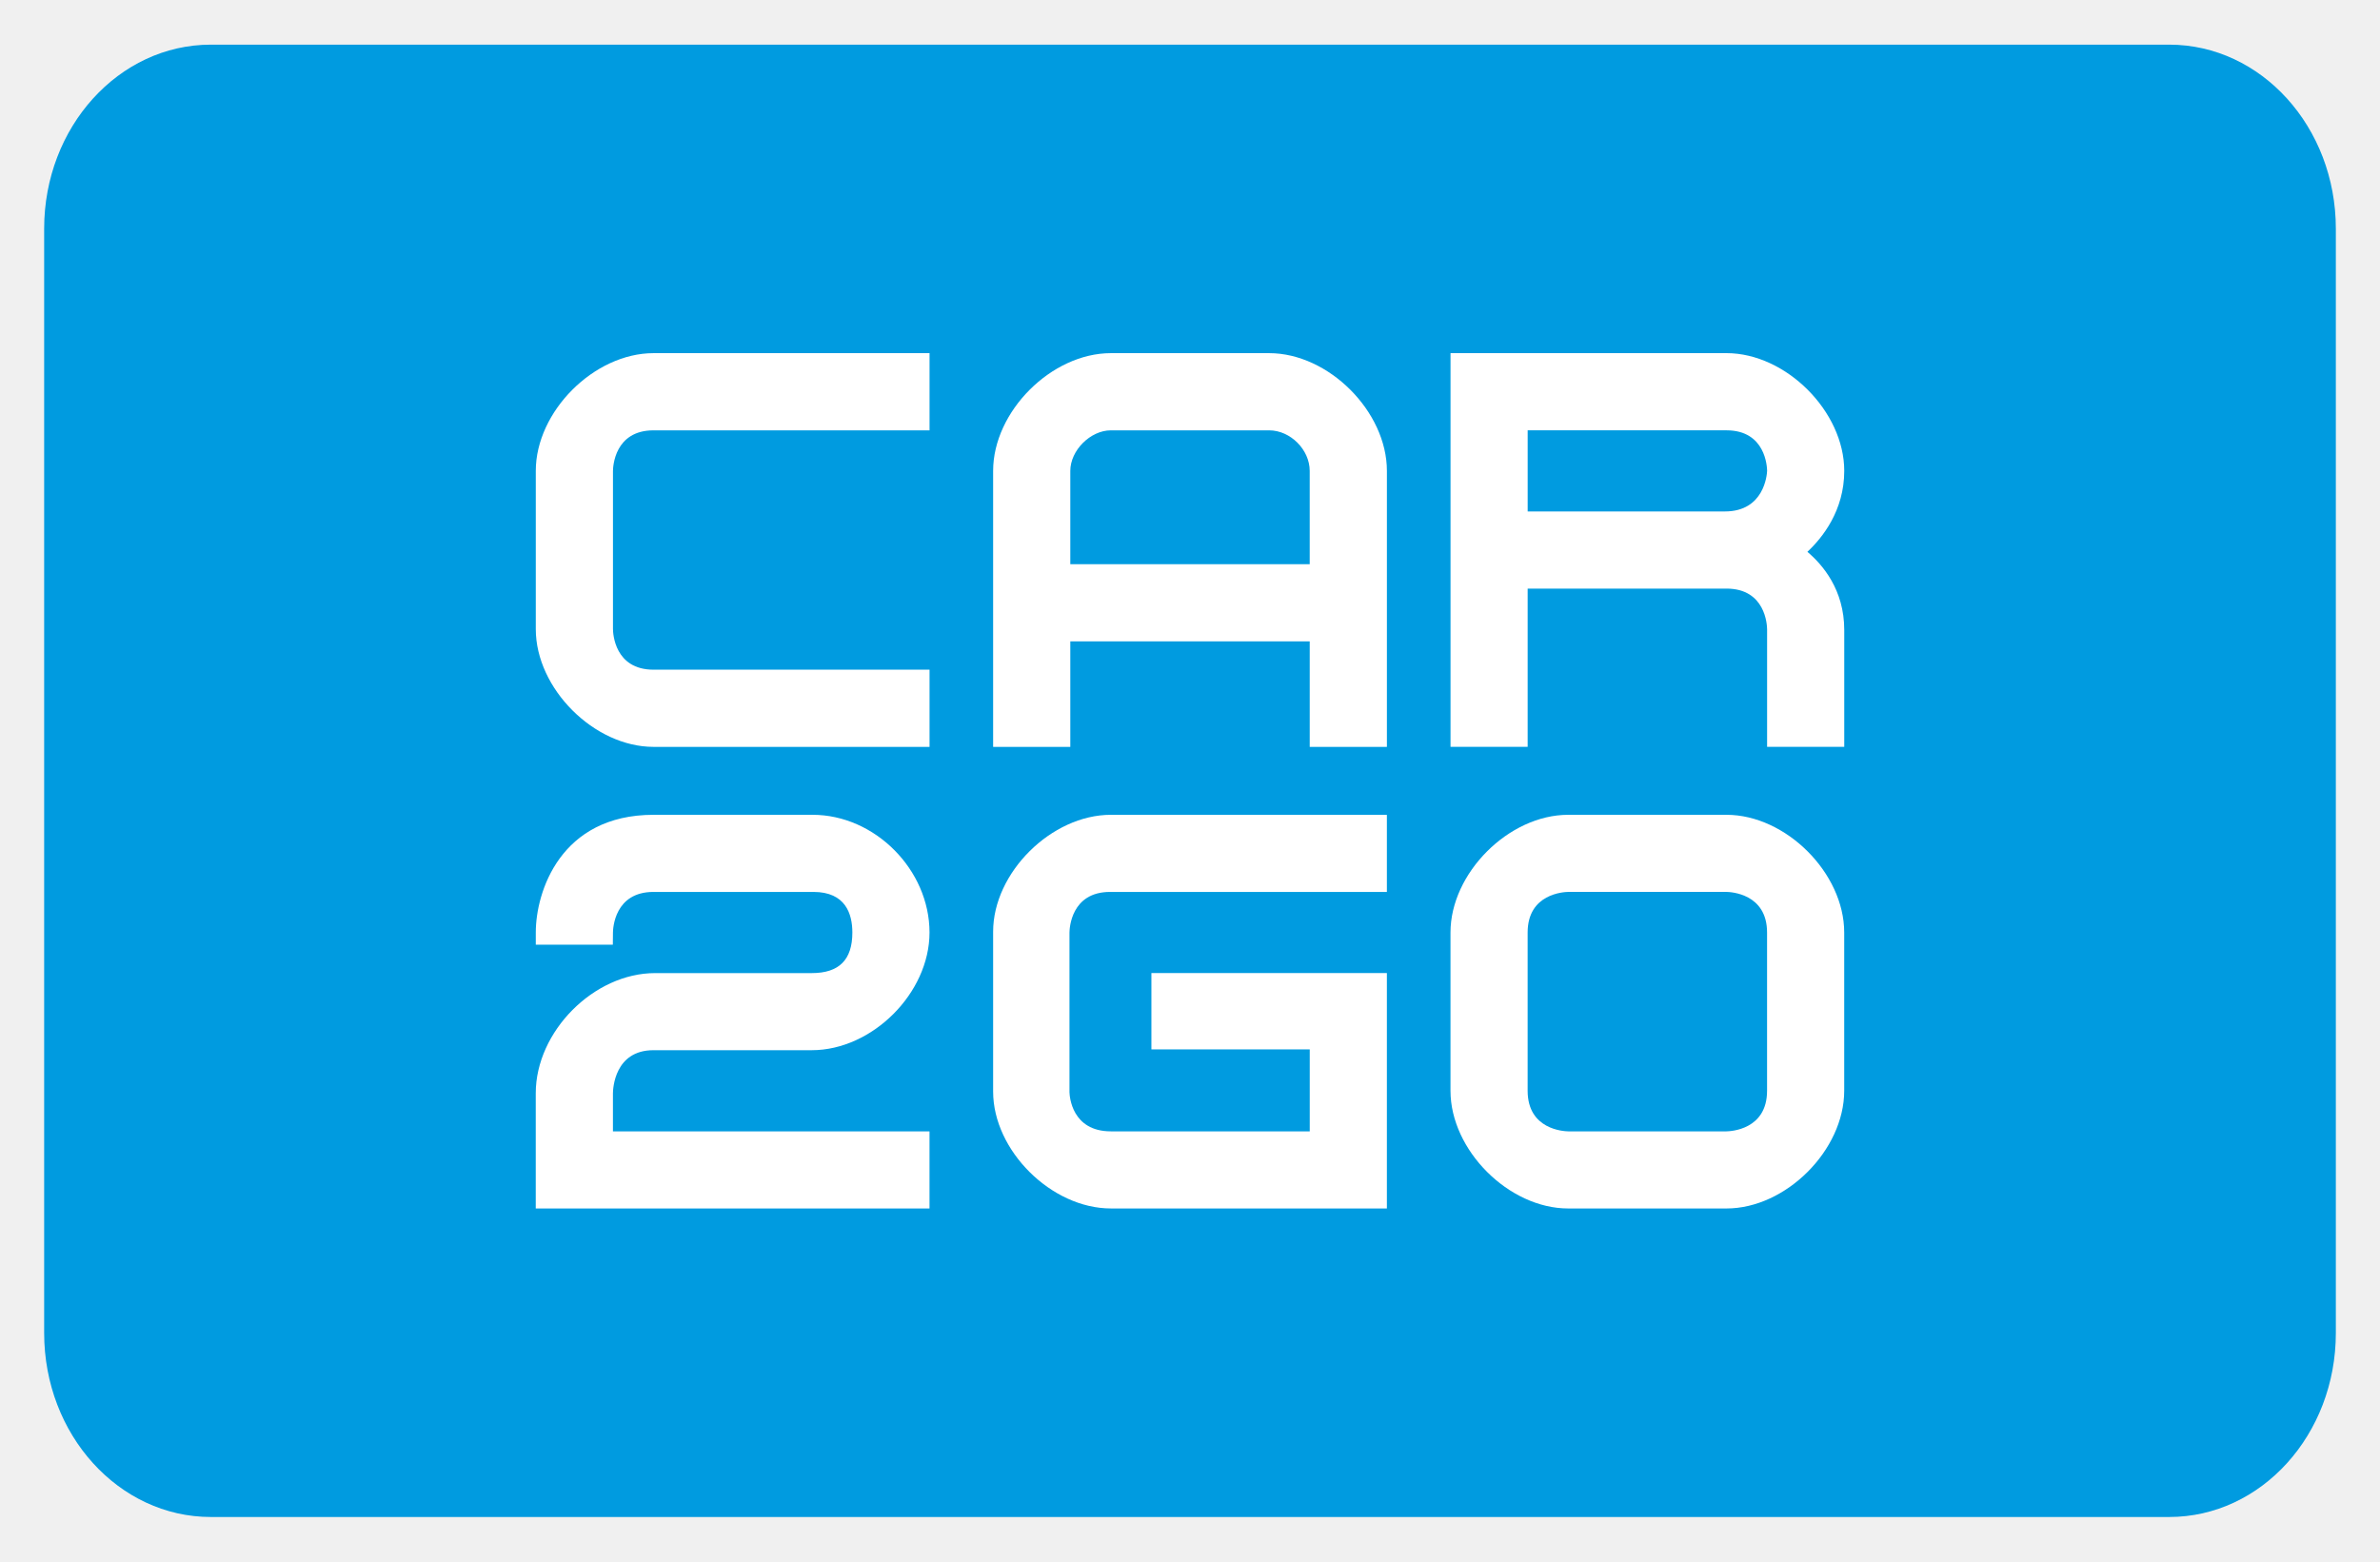
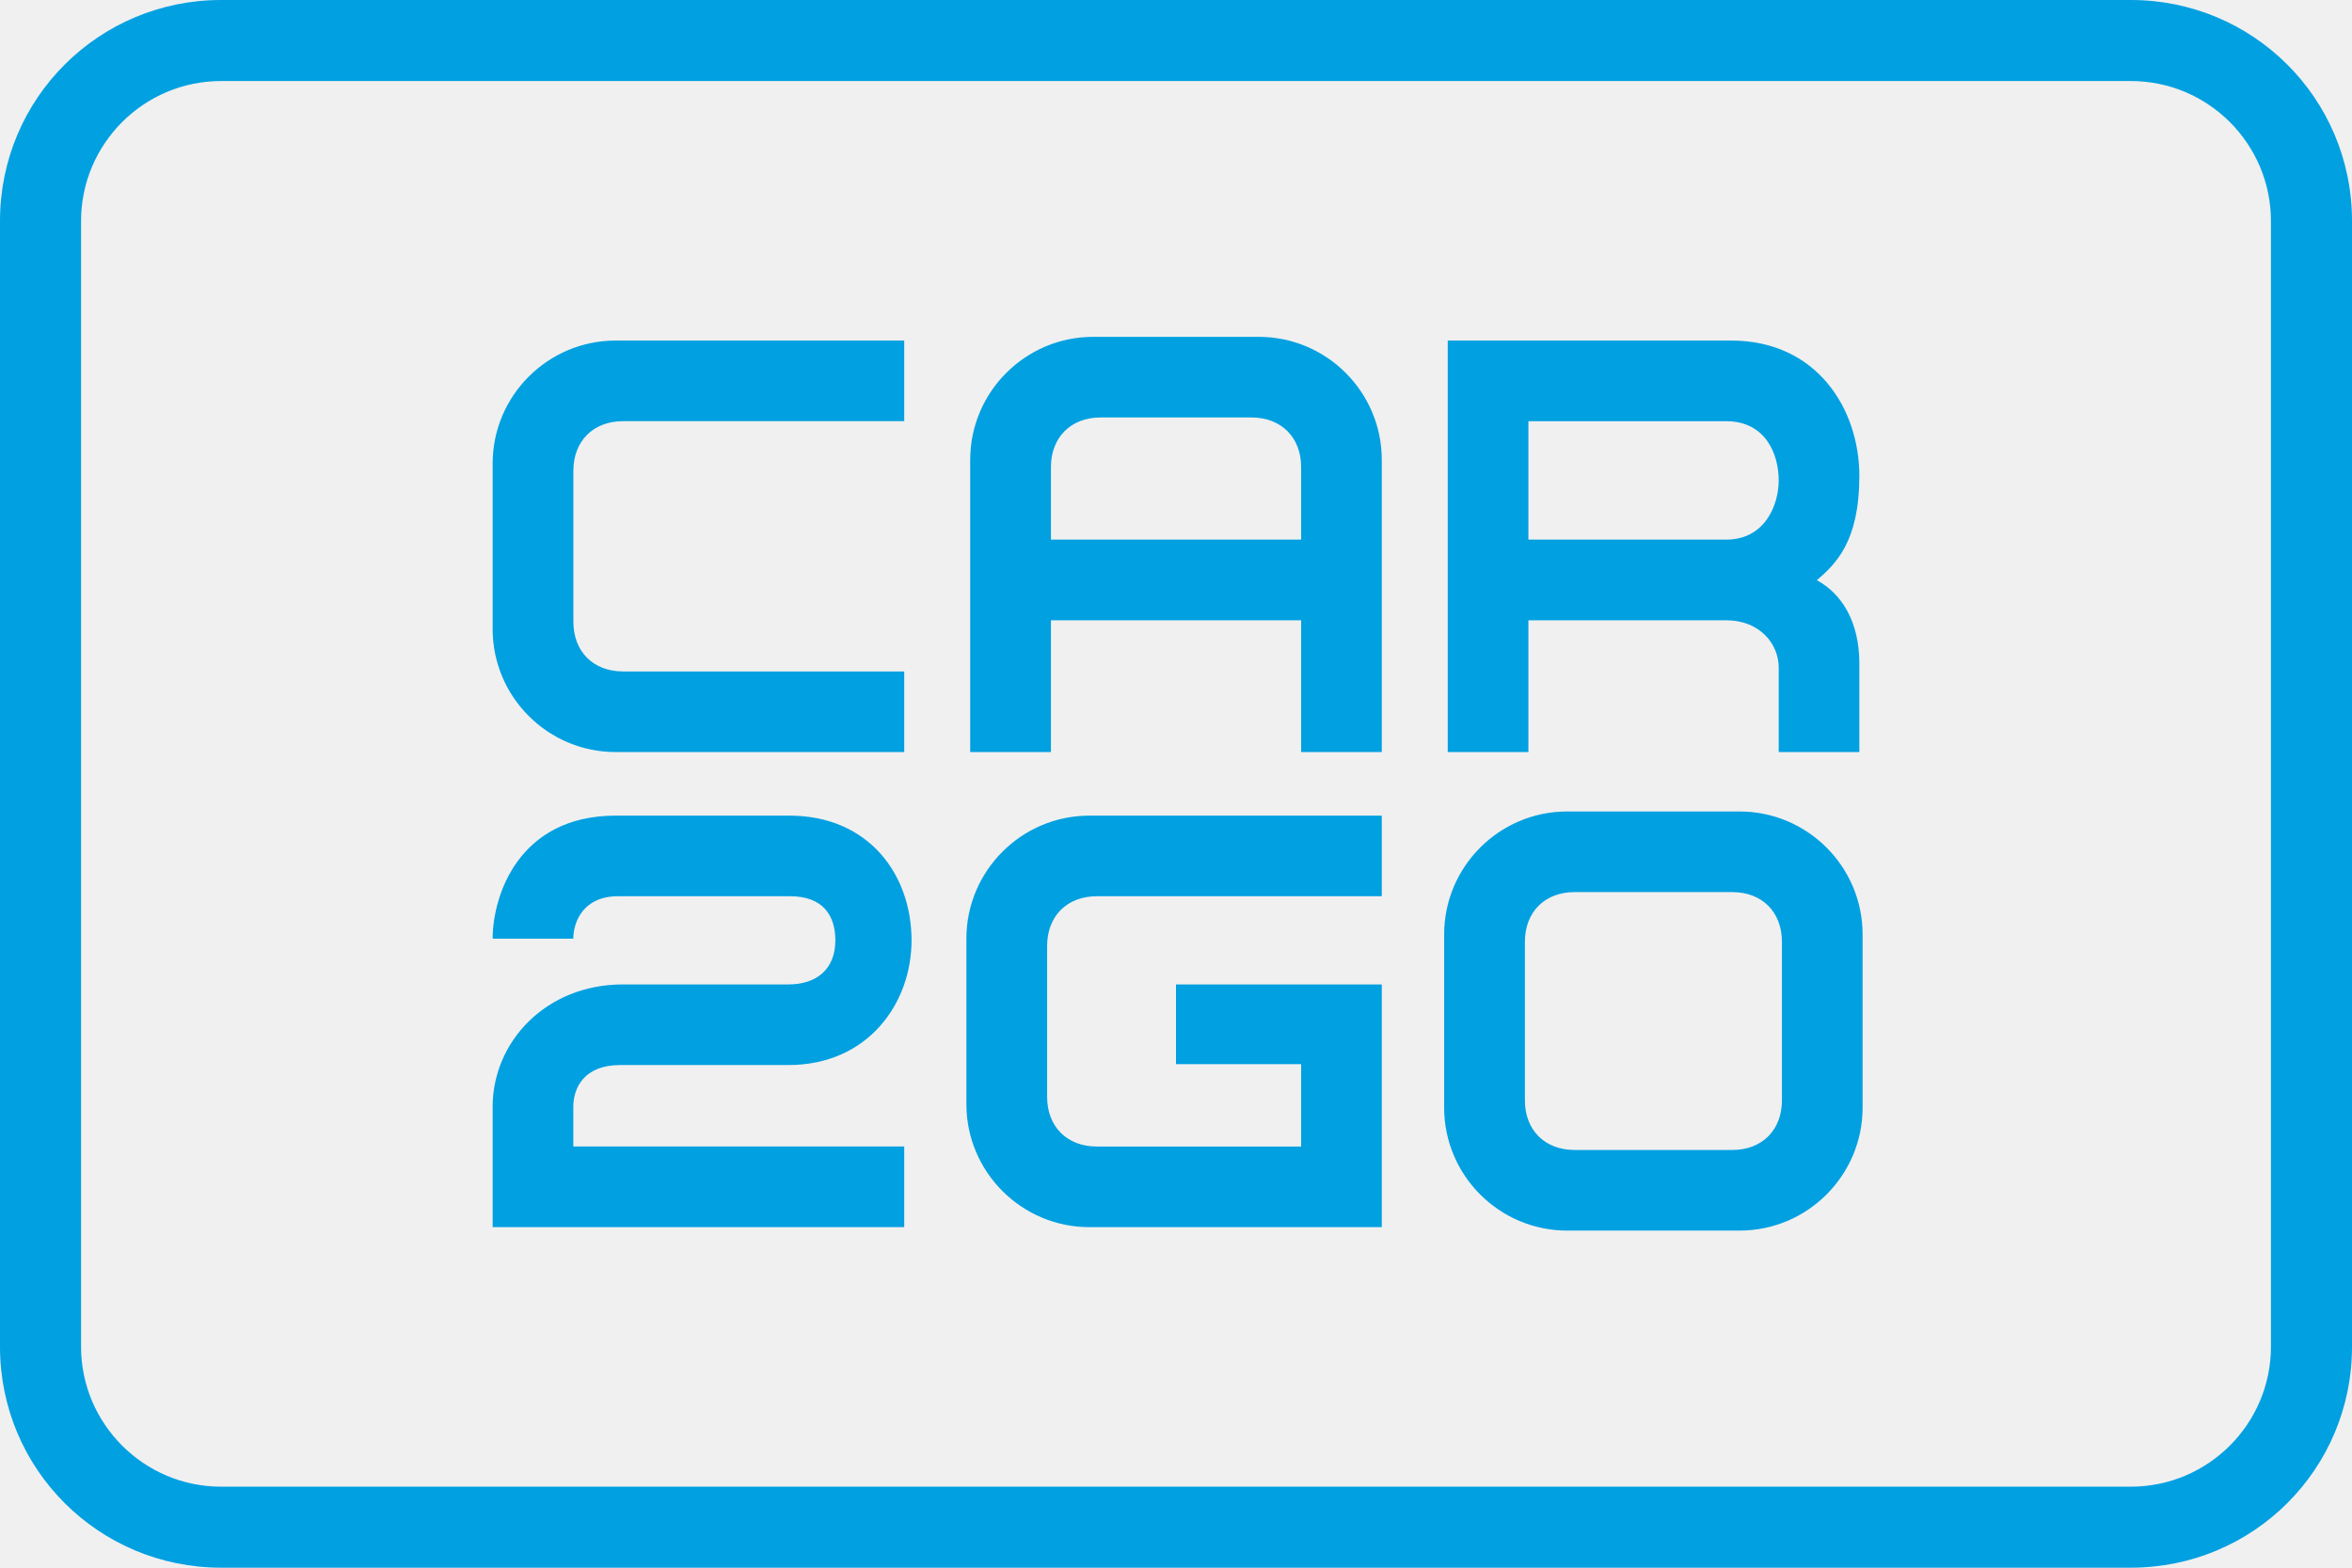
- <svg xmlns="http://www.w3.org/2000/svg" width="1024" height="672" version="1.0" viewBox="-2.583 -2.583 139.165 91.271">
-   <path d="m134 75.344c0 5.945-4.361 10.761-9.745 10.761h-114.51c-5.383 0-9.746-4.816-9.746-10.761v-64.581c0-5.941 4.364-10.763 9.746-10.763h114.51c5.384 0 9.745 4.821 9.745 10.763v64.581z" fill="#009be0" />
-   <path d="m35.63 18.042c-3.474 0-6.884 3.411-6.884 6.885v9.255c0 3.474 3.41 6.885 6.884 6.885h16.14v-4.514h-16.14c-2.28 0-2.369-2.131-2.371-2.374v-9.252c0.003-0.24 0.091-2.371 2.371-2.371h16.14v-4.514h-16.14z" fill="#fff" />
-   <path d="m35.63 45.04c-5.444 0-6.884 4.503-6.884 6.883v0.713h4.505l0.007-0.71c0.003-0.242 0.091-2.376 2.371-2.376h9.351c1.883 0 2.277 1.292 2.277 2.374 0 1.596-0.776 2.373-2.373 2.373h-9.16c-3.587 0-6.98 3.416-6.98 7.029v6.737h23.024v-4.51h-18.511v-2.228c0.003-0.256 0.089-2.519 2.371-2.519h9.256c3.539 0 6.884-3.345 6.884-6.883 0-3.667-3.195-6.883-6.835-6.883h-9.305z" fill="#fff" />
-   <path d="m71.628 18.042h-9.256c-3.475 0-6.884 3.411-6.884 6.885v16.14h4.513v-6.17h13.999v6.17h4.513v-16.14c0-3.474-3.41-6.885-6.884-6.885m2.371 12.341h-13.999v-5.456c0-1.199 1.175-2.371 2.371-2.371h9.256c1.241 0 2.371 1.131 2.371 2.371v5.456z" fill="#fff" />
-   <path d="m62.372 45.04c-3.474 0-6.884 3.384-6.884 6.834v9.352c0 3.45 3.41 6.835 6.884 6.835h16.14v-13.766h-13.769v4.464h9.258v4.793h-11.629c-2.29 0-2.413-2.056-2.42-2.292v-9.336c0.003-0.24 0.092-2.374 2.374-2.374h16.186v-4.509h-16.14z" fill="#fff" />
-   <path d="m103.1 29.66c0.868-0.812 2.155-2.4 2.155-4.734 0-3.474-3.41-6.885-6.884-6.885h-16.138v23.025h4.51v-9.255h11.628c2.281 0 2.37 2.131 2.373 2.375v6.88h4.511v-6.839c0-2.355-1.274-3.822-2.155-4.567m-4.824-2.361h-11.532v-4.744h11.628c2.281 0 2.37 2.131 2.373 2.374-0.01 0.215-0.166 2.37-2.467 2.37" fill="#fff" />
-   <path d="m98.369 45.04h-9.255c-3.475 0-6.883 3.409-6.883 6.883v9.255c0 3.474 3.408 6.884 6.883 6.884h9.255c3.474 0 6.884-3.41 6.884-6.884v-9.255c0-3.474-3.41-6.883-6.884-6.883m2.373 16.138c0 2.283-2.134 2.369-2.376 2.374h-9.251c-0.24-5e-3 -2.373-0.091-2.373-2.374v-9.255c0-2.28 2.132-2.369 2.376-2.374h9.251c0.239 5e-3 2.373 0.094 2.373 2.374v9.255z" fill="#fff" />
+ <svg xmlns="http://www.w3.org/2000/svg" width="102px" height="68px" viewBox="0 0 102 68" version="1.1">
+   <defs />
+   <g id="Guide" stroke="none" stroke-width="1" fill="none" fill-rule="evenodd">
+     <g id="logo" transform="translate(-513, -418)" fill="#00A0E1" fill-rule="nonzero">
+       <g id="colors" transform="translate(110, 336)">
+         <g id="white" transform="translate(313, 0)">
+           <path d="M182.411,146.486 C185.76,146.486 188.485,143.761 188.485,140.412 L188.485,91.588 C188.485,88.24 185.76,85.515 182.411,85.515 L99.588,85.515 C96.239,85.515 93.515,88.24 93.515,91.588 L93.515,140.412 C93.515,143.761 96.239,146.486 99.588,146.486 L182.411,146.486 Z M90,91.588 C90,86.257 94.302,82 99.588,82 L182.411,82 C187.698,82 192,86.257 192,91.588 L192,140.412 C192,145.744 187.698,150 182.411,150 L99.588,150 C94.302,150 90,145.744 90,140.412 L90,91.588 Z M146.427,131.732 L137.569,131.732 C136.27,131.732 135.411,130.866 135.411,129.578 L135.411,123.029 C135.411,121.741 136.27,120.875 137.569,120.875 L149.924,120.875 L149.924,117.379 L137.246,117.379 C134.304,117.379 131.91,119.772 131.91,122.714 L131.91,129.894 C131.91,132.835 134.304,135.229 137.246,135.229 L149.924,135.229 L149.924,124.7 L141,124.7 L141,128.159 L146.427,128.159 L146.427,131.732 Z M135.576,105.407 L135.576,102.263 C135.576,100.974 136.434,100.108 137.733,100.108 L144.27,100.108 C145.568,100.108 146.427,100.974 146.427,102.263 L146.427,105.407 L135.576,105.407 Z M146.427,108.906 L146.427,114.622 L149.924,114.622 L149.924,101.947 C149.924,99.005 147.531,96.611 144.589,96.611 L137.409,96.611 C134.468,96.611 132.075,99.005 132.075,101.947 L132.075,114.622 L135.576,114.622 L135.576,108.906 L146.427,108.906 Z M117.023,111.125 C115.724,111.125 114.866,110.259 114.866,108.97 L114.866,102.422 C114.866,101.134 115.724,100.268 117.023,100.268 L129.214,100.268 L129.214,96.772 L116.7,96.772 C113.758,96.772 111.365,99.165 111.365,102.107 L111.365,109.286 C111.365,112.228 113.758,114.621 116.7,114.621 L129.214,114.621 L129.214,111.125 L117.023,111.125 Z M152.629,130.043 C152.629,132.984 155.023,135.378 157.964,135.378 L165.441,135.378 C168.382,135.378 170.776,132.984 170.776,130.043 L170.776,122.534 C170.776,119.592 168.382,117.199 165.441,117.199 L157.964,117.199 C155.023,117.199 152.629,119.592 152.629,122.534 L152.629,130.043 Z M156.131,122.85 C156.131,121.561 156.988,120.696 158.287,120.696 L165.122,120.696 C166.421,120.696 167.278,121.561 167.278,122.85 L167.278,129.727 C167.278,131.015 166.421,131.881 165.122,131.881 L158.287,131.881 C156.988,131.881 156.131,131.015 156.131,129.727 L156.131,122.85 Z M170.635,114.622 L167.138,114.622 L167.138,110.943 C167.138,109.967 166.35,108.906 164.862,108.906 L156.283,108.906 L156.283,114.622 L152.785,114.622 L152.785,96.772 L165.079,96.772 C168.778,96.772 170.635,99.726 170.635,102.644 C170.635,105.481 169.621,106.452 168.793,107.168 C169.864,107.749 170.635,108.954 170.635,110.782 L170.635,114.622 Z M164.862,100.27 L156.283,100.27 L156.283,105.407 L164.859,105.407 C166.55,105.407 167.138,103.891 167.138,102.841 C167.138,101.662 166.542,100.27 164.862,100.27 Z M111.365,122.715 C111.365,120.869 112.48,117.379 116.702,117.379 L124.231,117.379 C127.683,117.379 129.531,119.945 129.531,122.787 C129.531,125.531 127.633,128.197 124.194,128.197 L116.896,128.197 C115.333,128.197 114.863,129.186 114.863,130.005 L114.863,131.731 L129.214,131.731 L129.214,135.229 L111.365,135.229 L111.365,130.005 C111.365,127.203 113.661,124.7 117.019,124.7 L124.194,124.7 C125.432,124.7 126.227,124.024 126.227,122.787 C126.227,121.753 125.726,120.875 124.268,120.875 L116.799,120.875 C115.302,120.875 114.863,121.984 114.863,122.715 L111.365,122.715 Z" id="car2go_logo" />
+         </g>
+       </g>
+     </g>
+   </g>
</svg>
